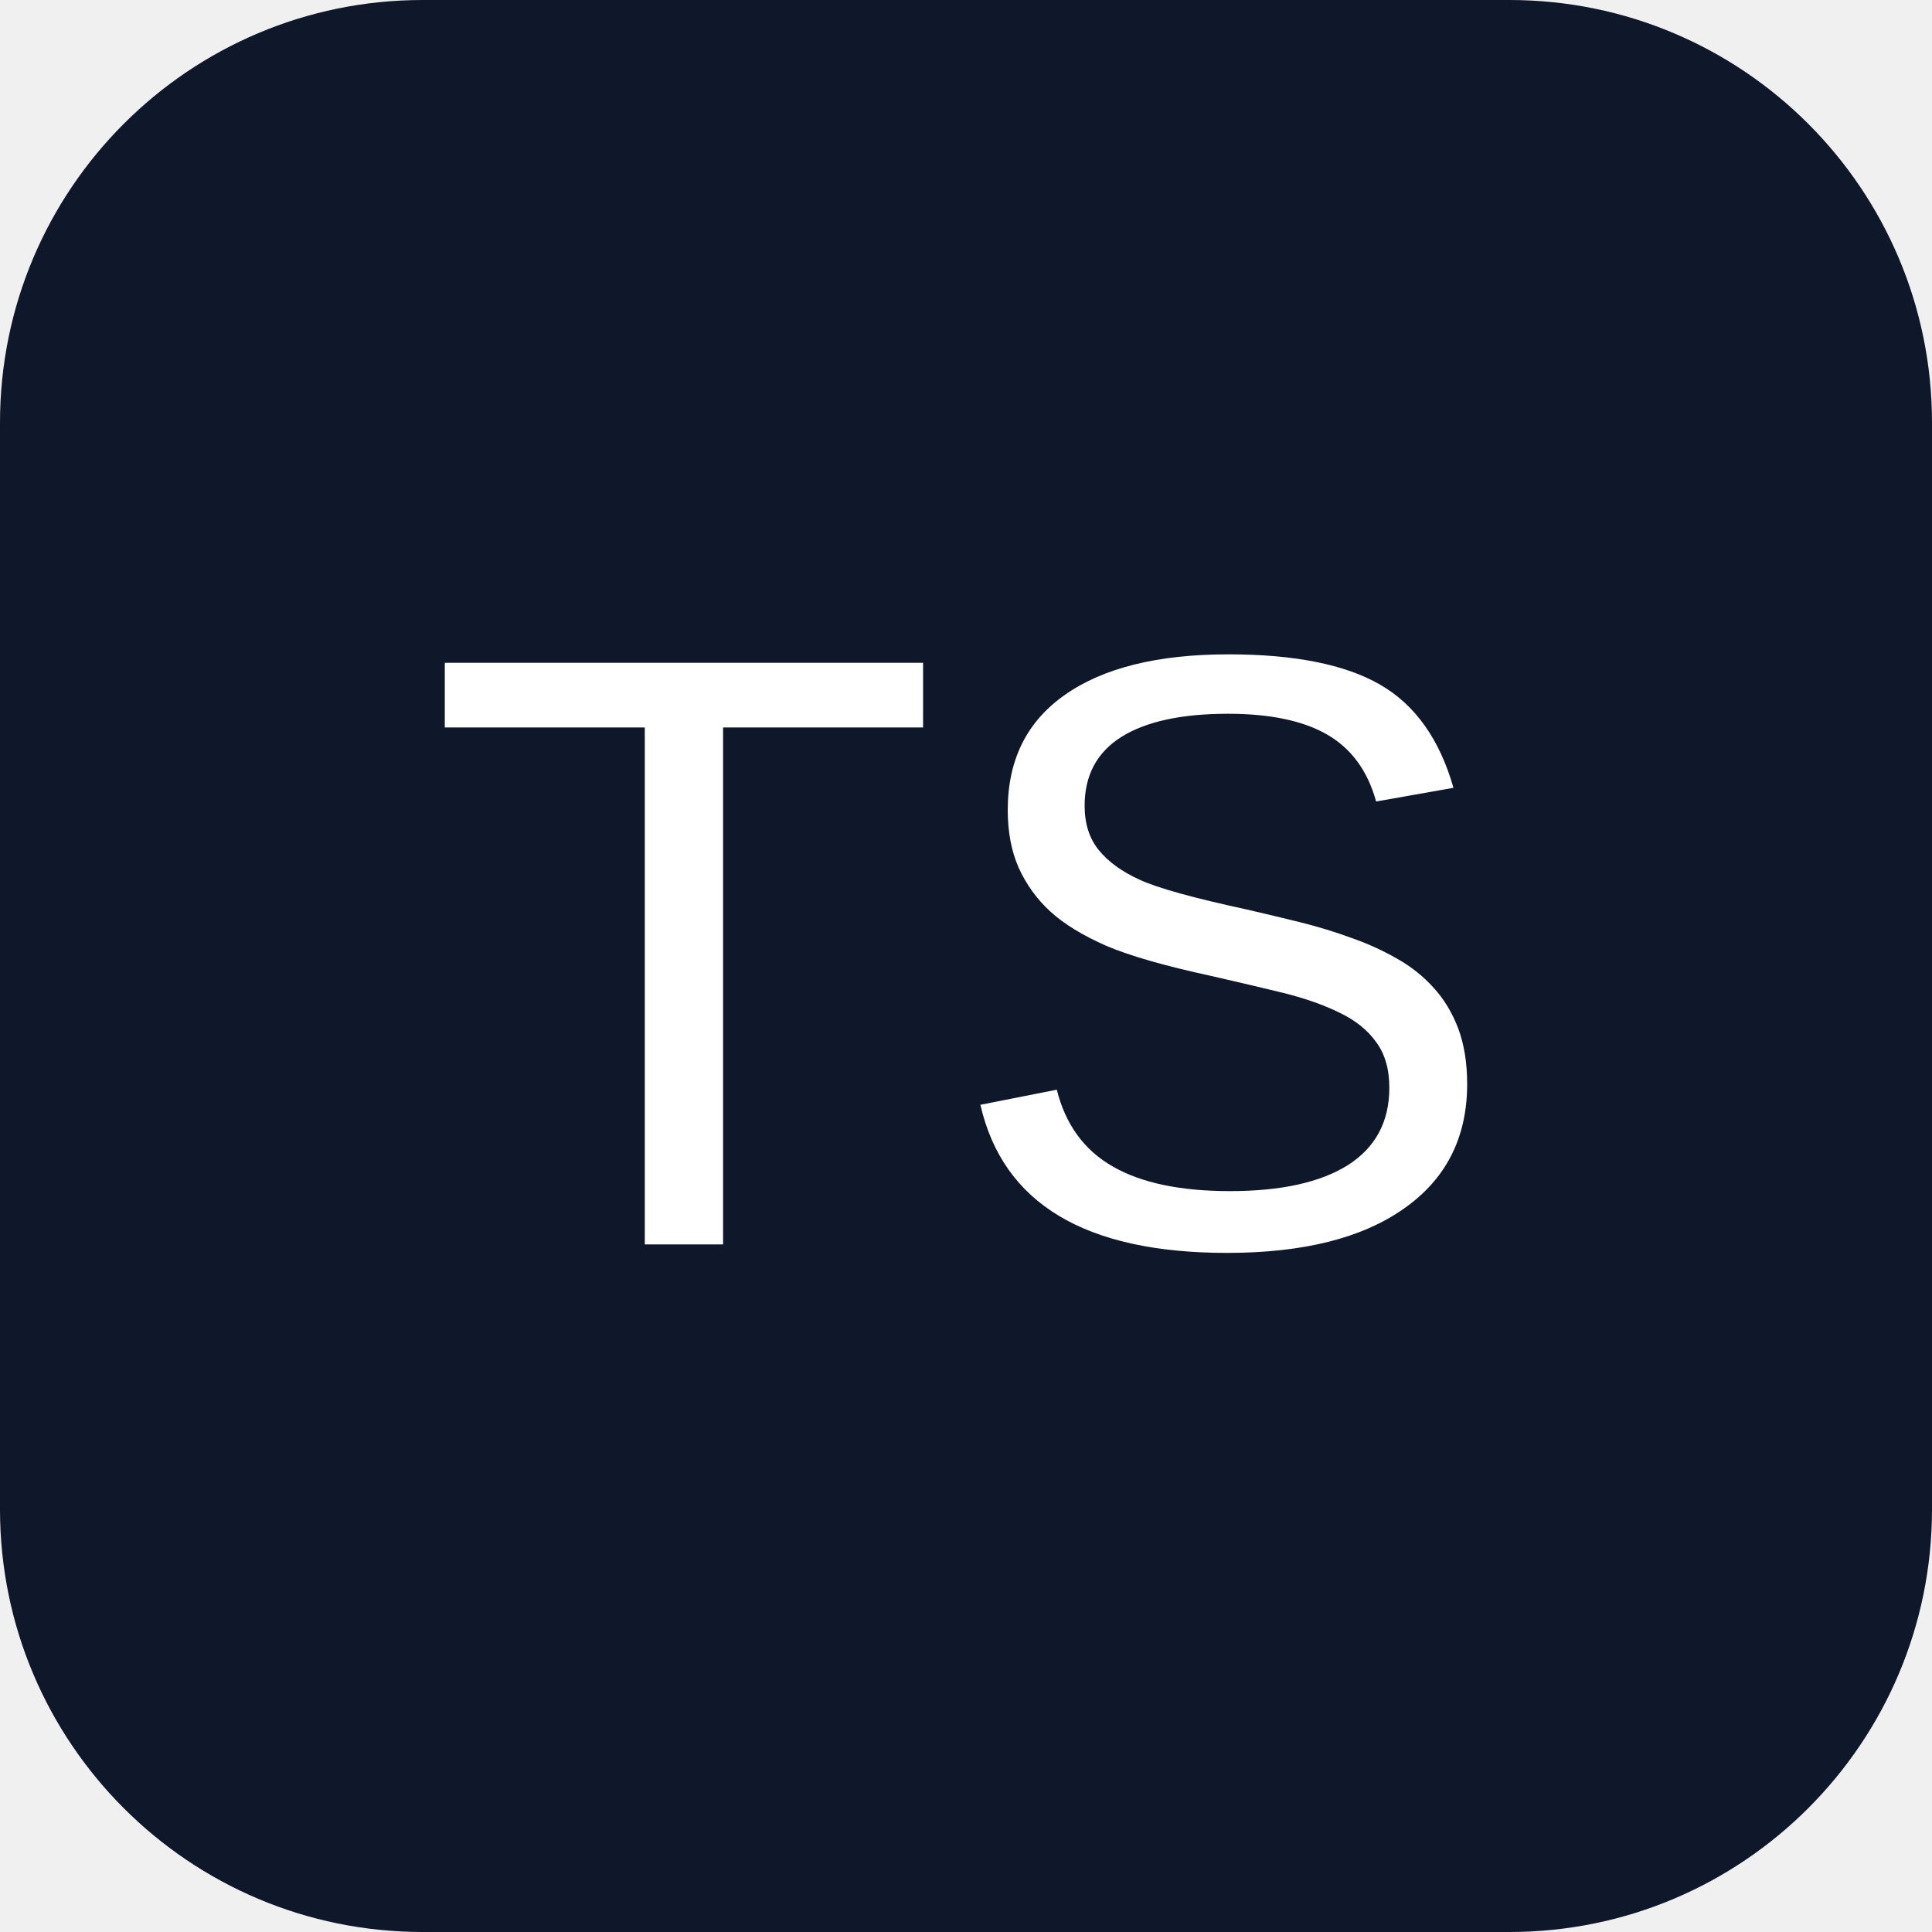
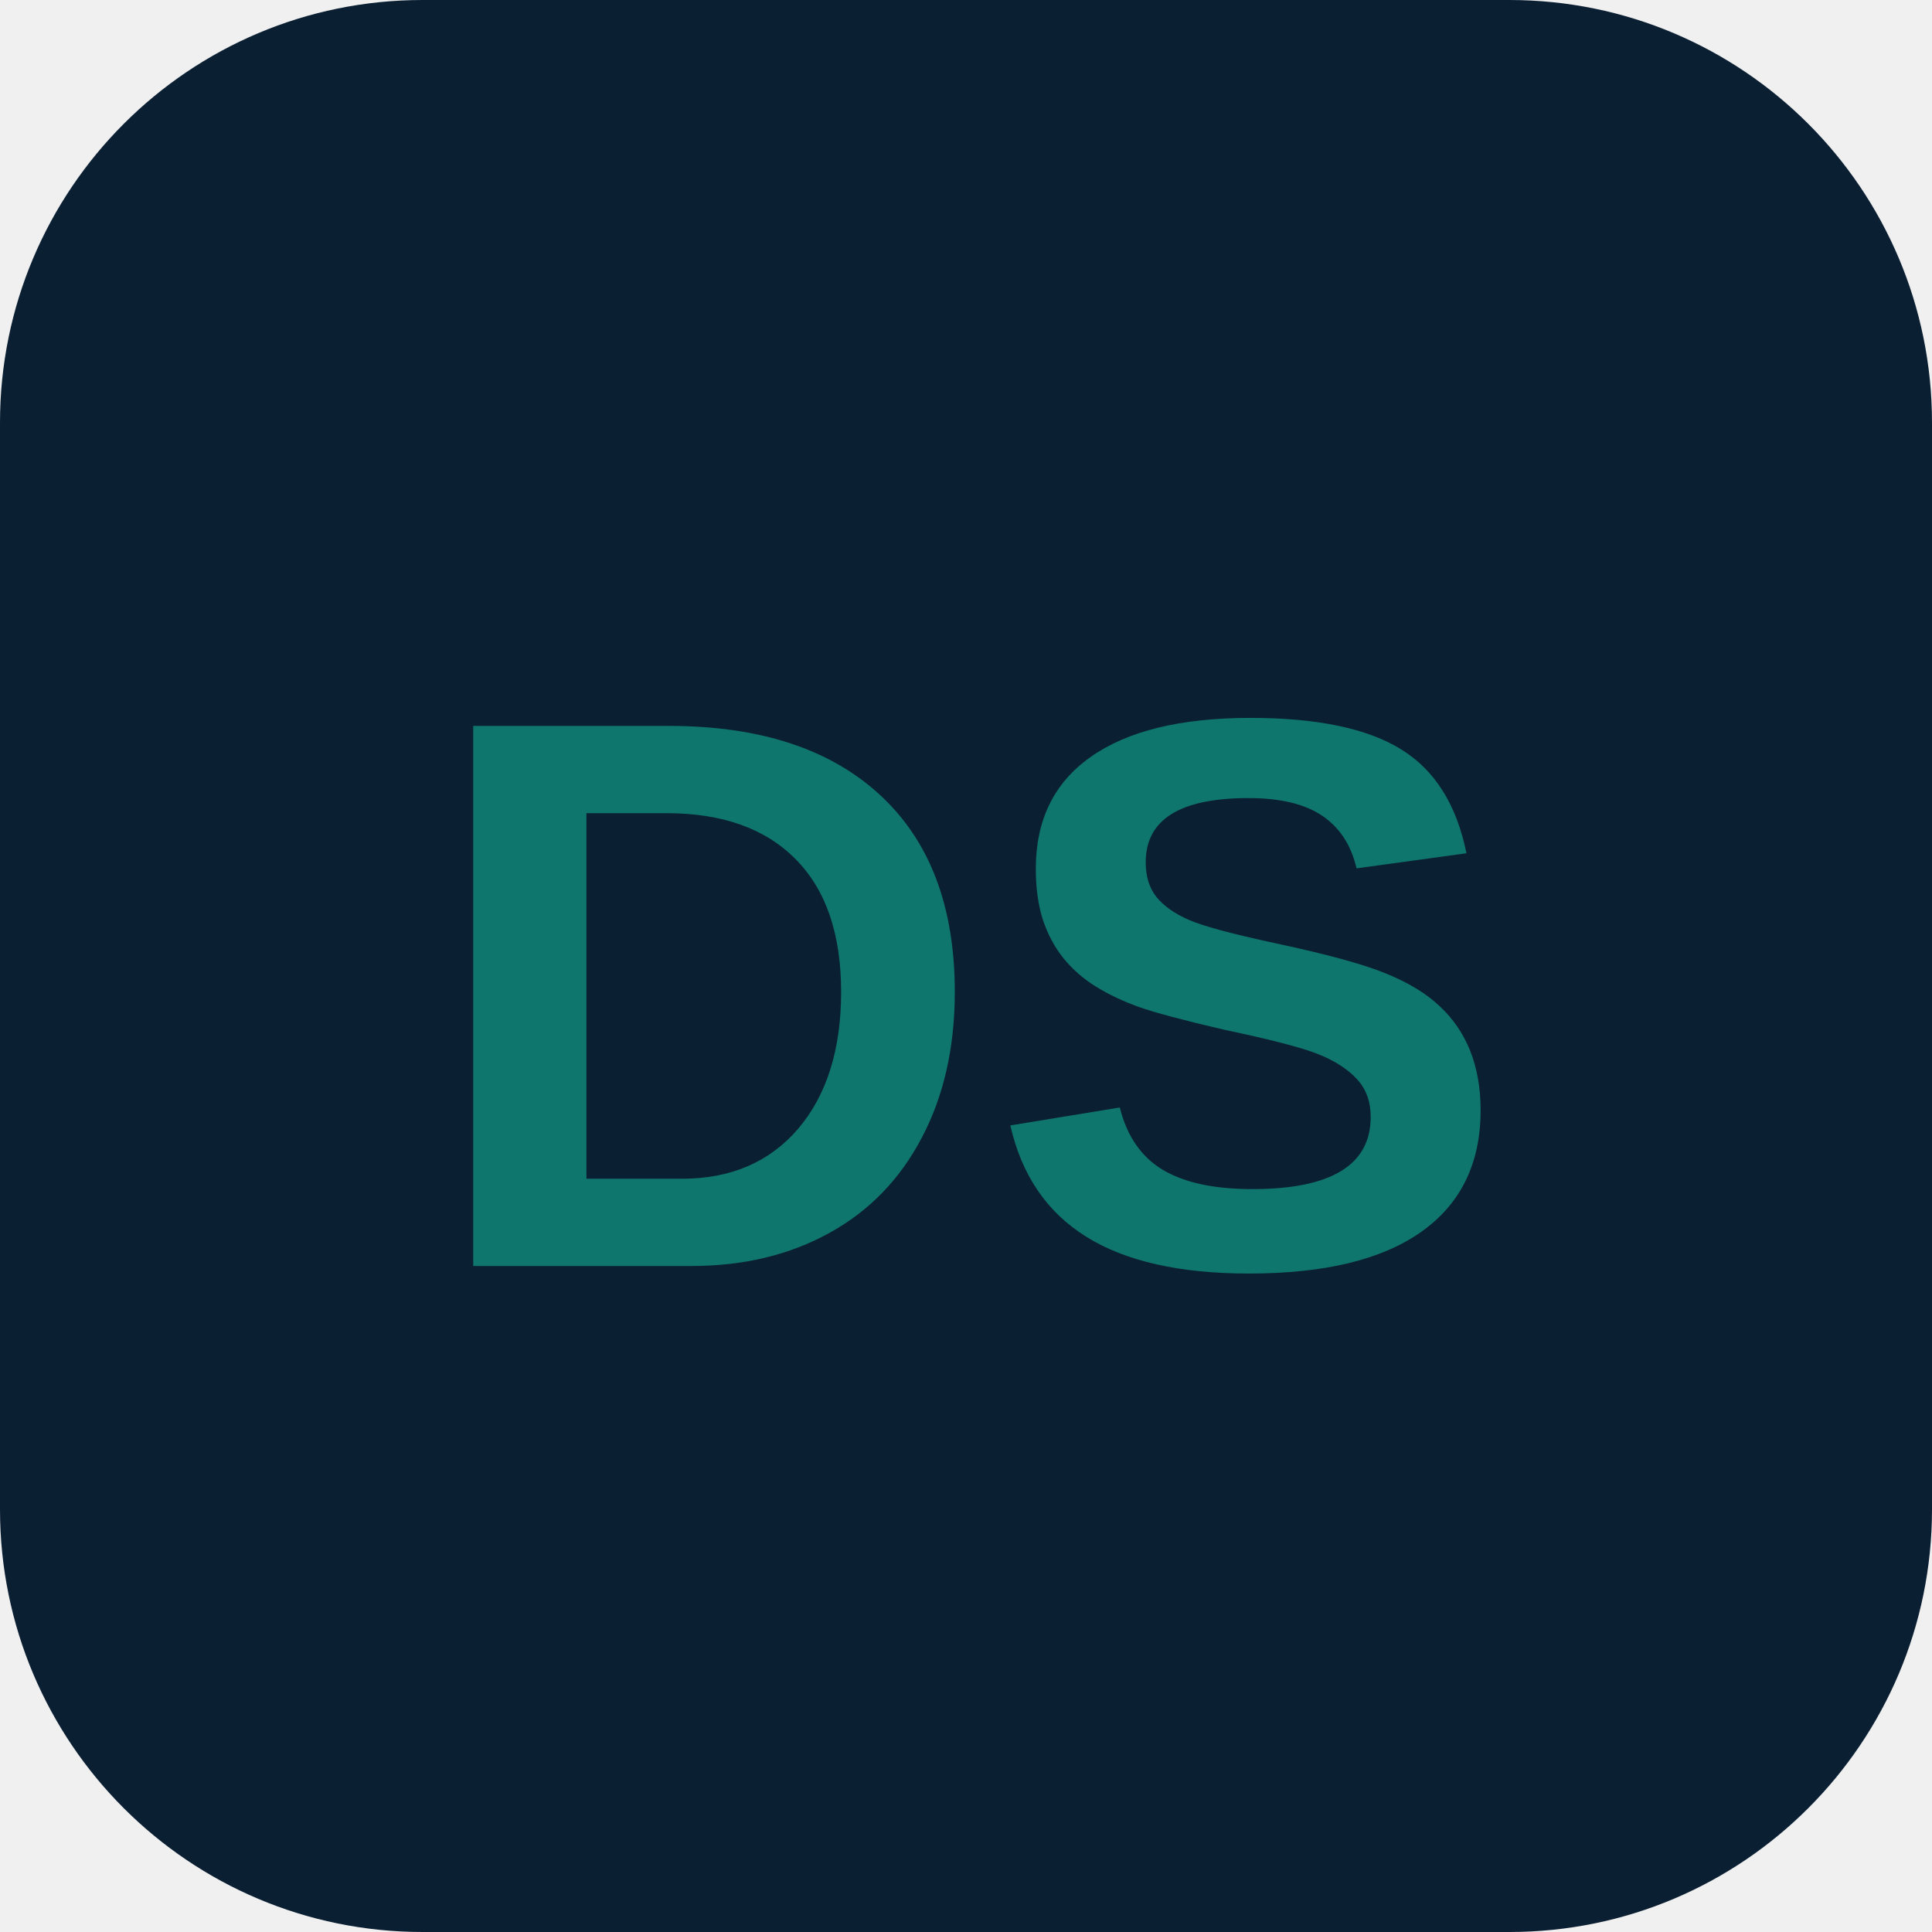
<svg xmlns="http://www.w3.org/2000/svg" viewBox="0 0 64 64">
-   <rect width="64" height="64" rx="14" fill="#0f172a" />
-   <text x="50%" y="52%" text-anchor="middle" dominant-baseline="middle" font-family="Arial, Helvetica, sans-serif" font-size="28" fill="#ffffff">
-     TS
+   <rect width="64" height="64" rx="14" fill="#0B1F33" />
+   <text x="50%" y="54%" text-anchor="middle" dominant-baseline="middle" font-family="Arial, Helvetica, sans-serif" font-weight="700" font-size="26" fill="#0F766E">
+     DS
  </text>
</svg>
